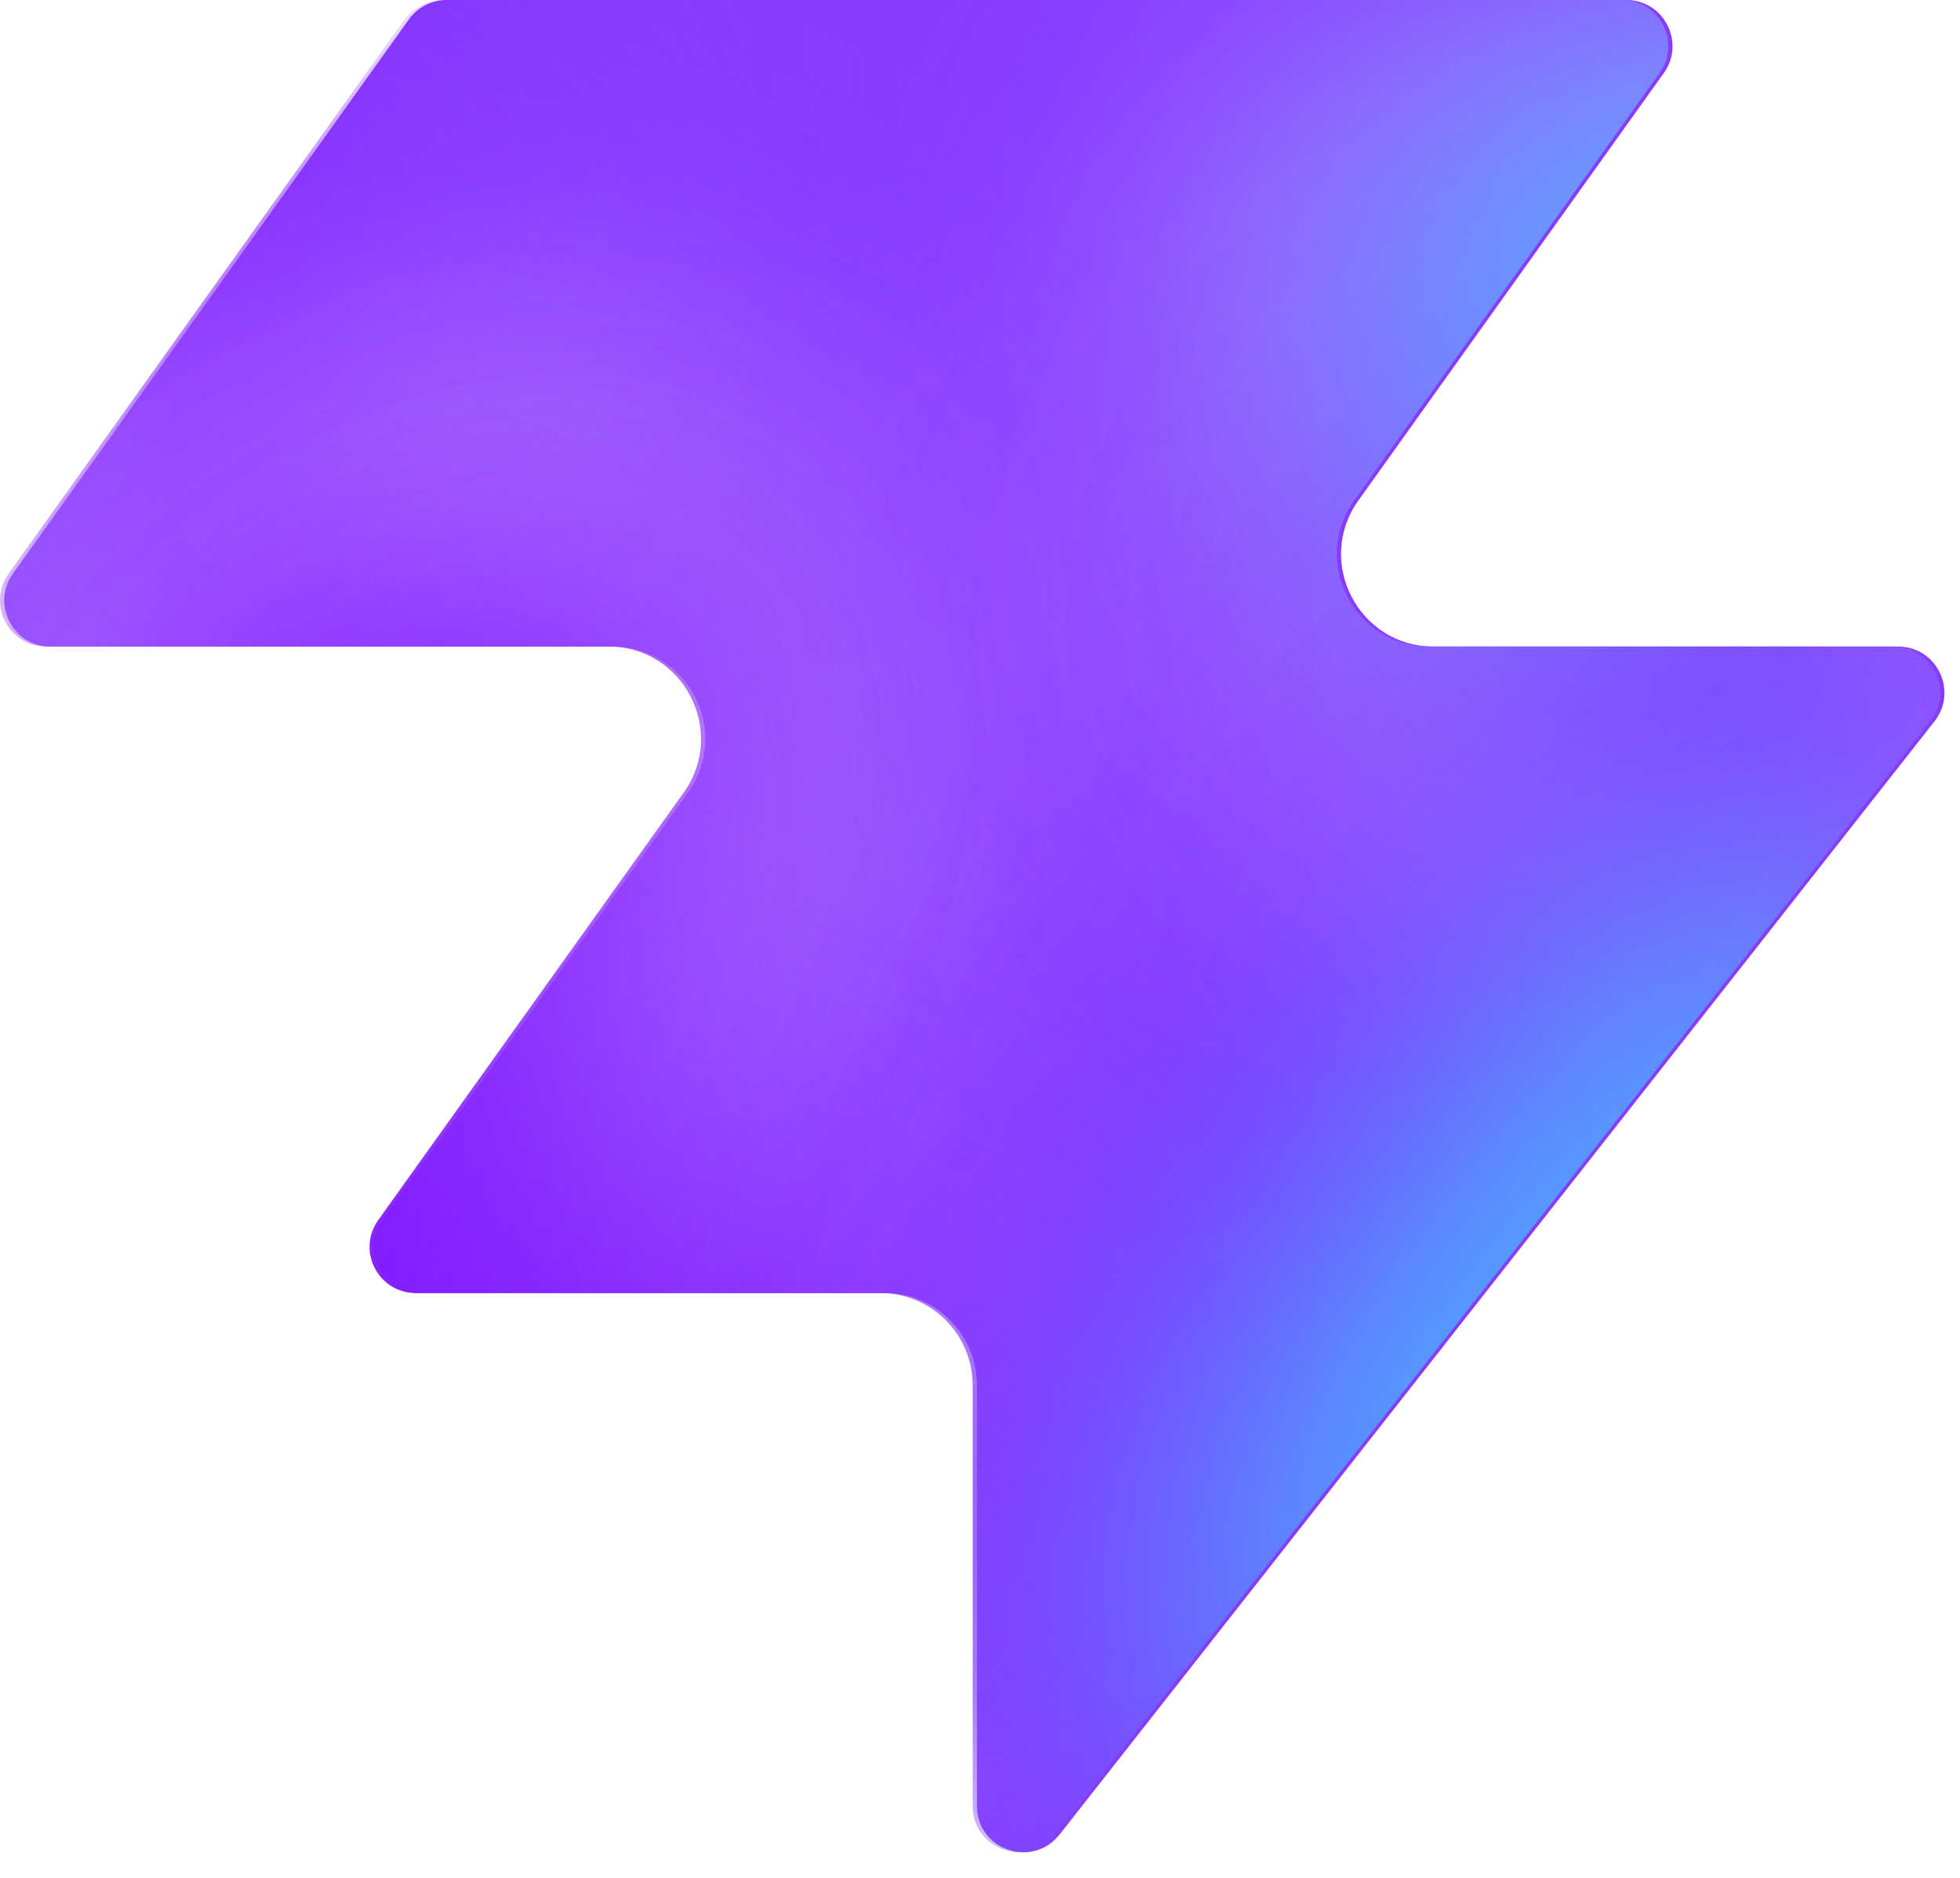
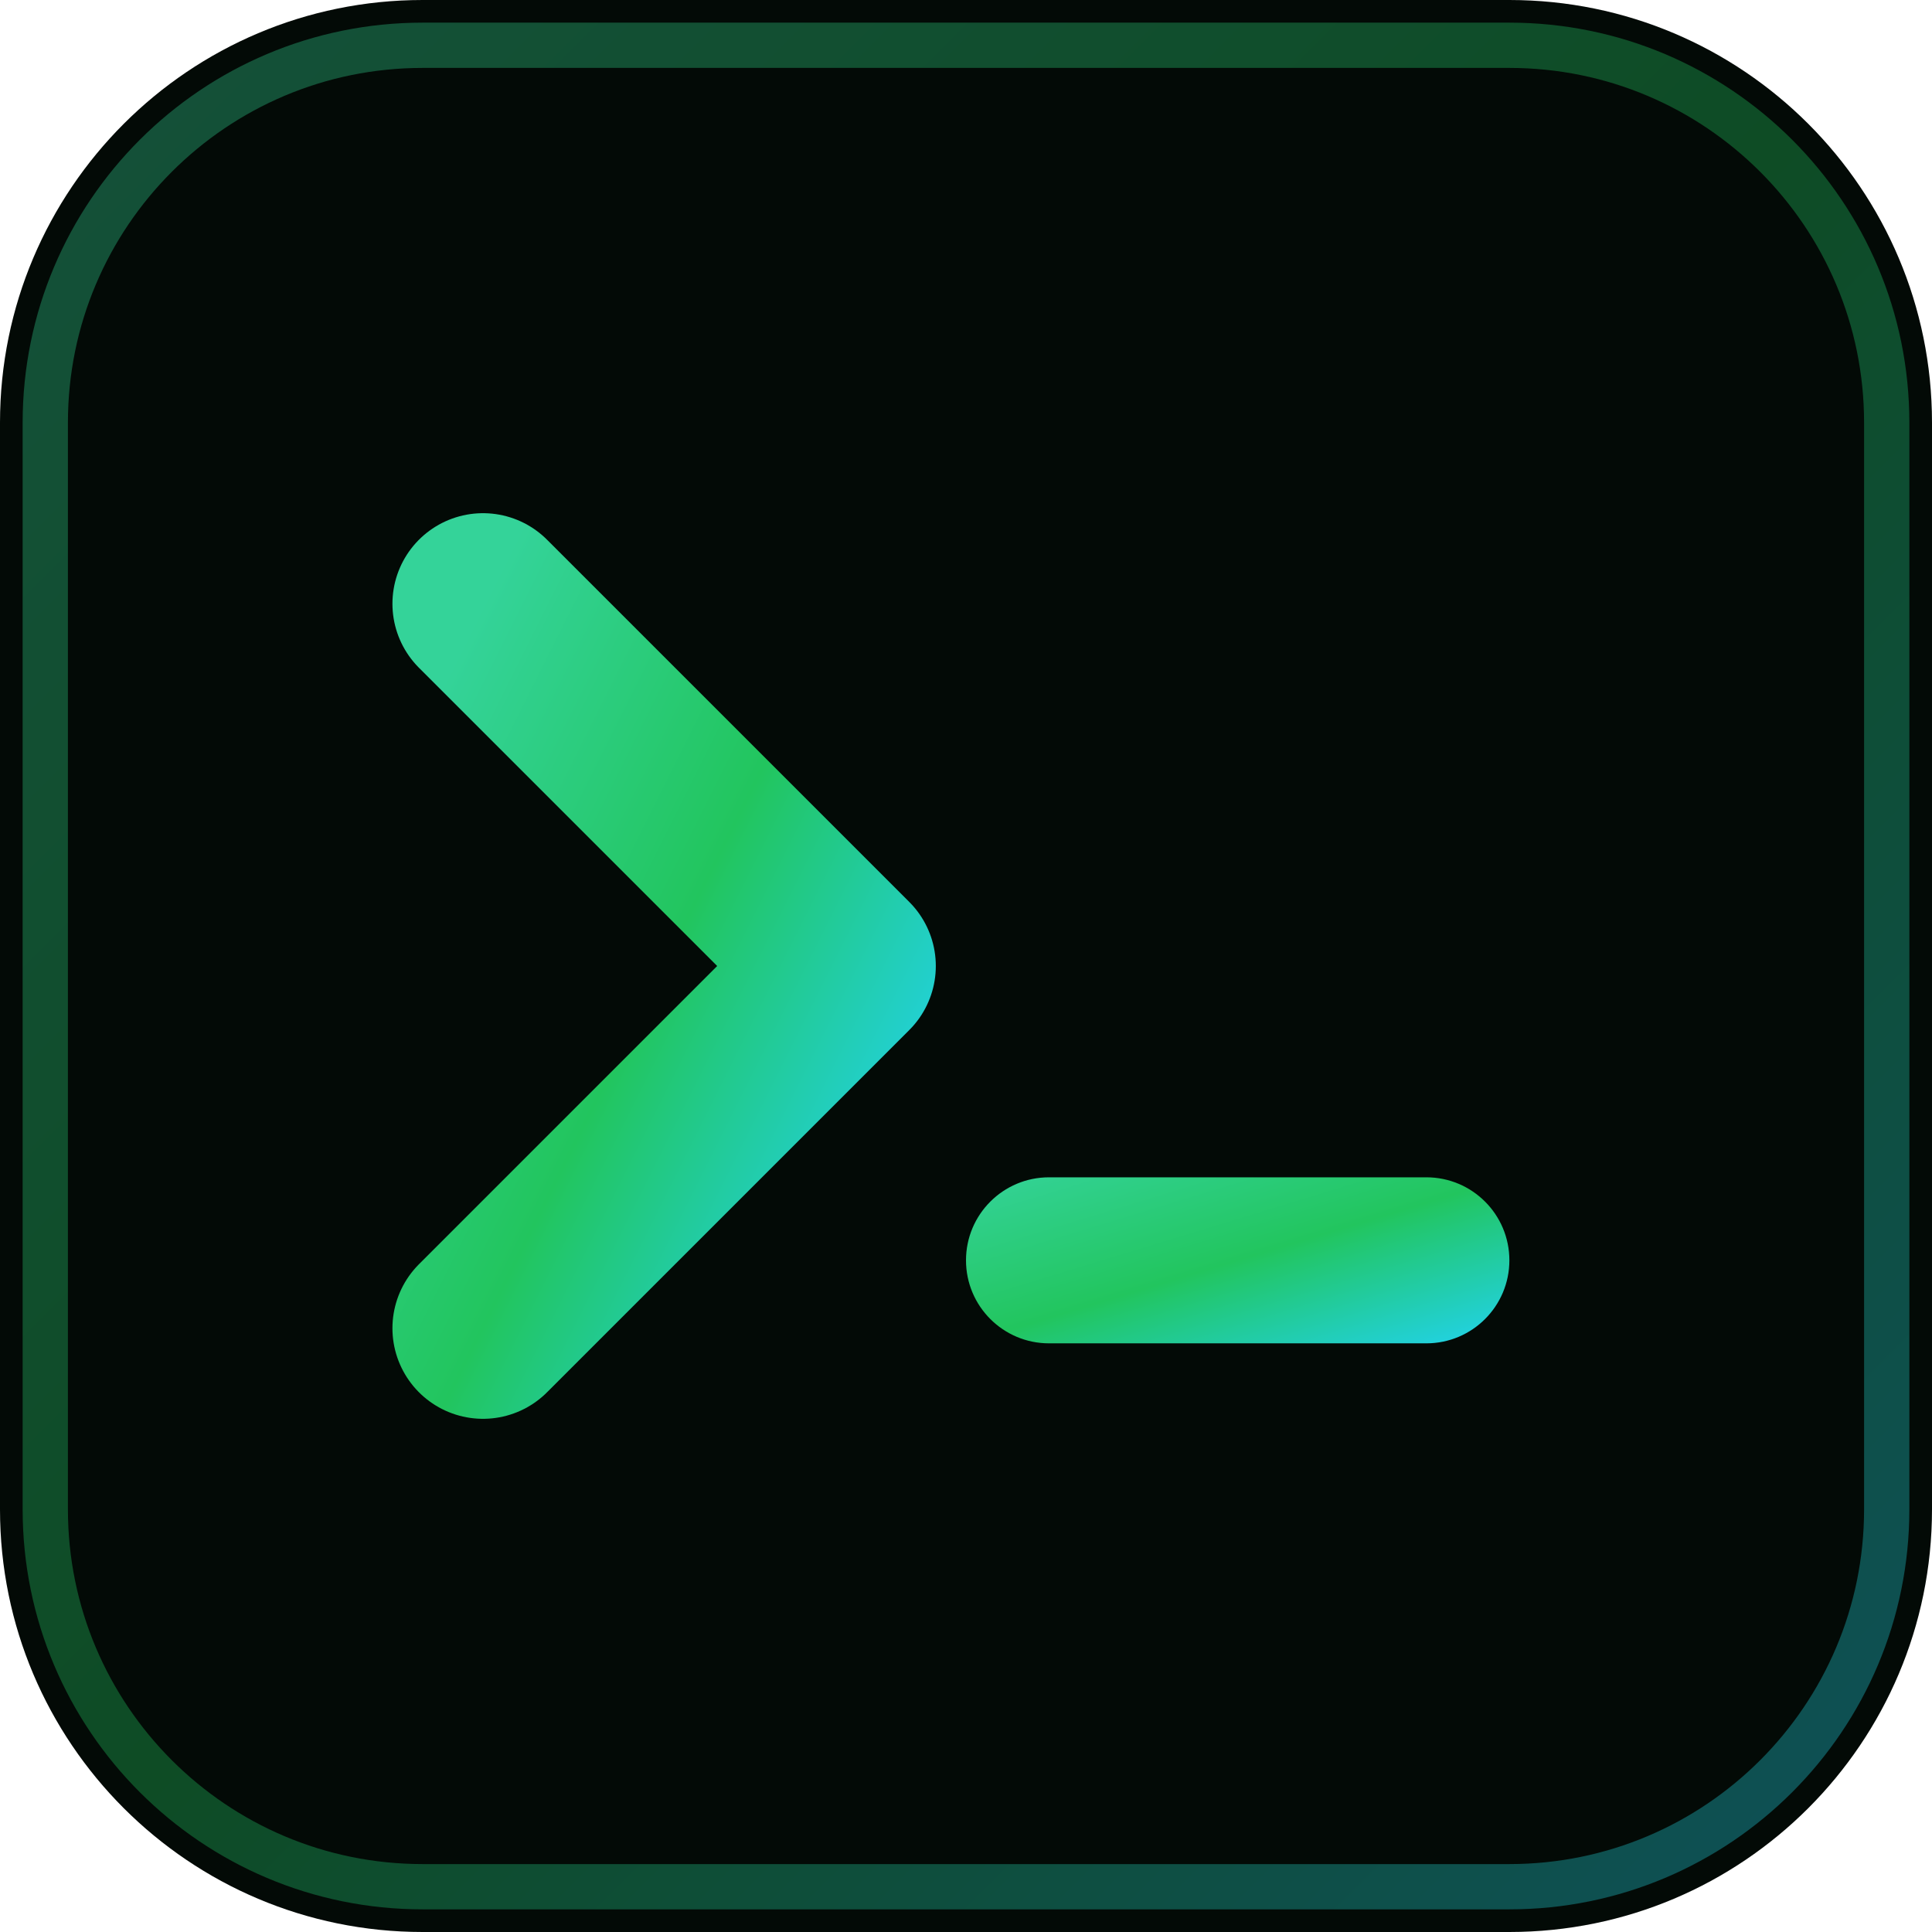
- <svg xmlns="http://www.w3.org/2000/svg" width="48" height="46" fill="none" viewBox="0 0 48 46">
-   <path fill="#863bff" d="M25.946 44.938c-.664.845-2.021.375-2.021-.698V33.937a2.26 2.26 0 0 0-2.262-2.262H10.287c-.92 0-1.456-1.04-.92-1.788l7.48-10.471c1.07-1.497 0-3.578-1.842-3.578H1.237c-.92 0-1.456-1.04-.92-1.788L10.013.474c.214-.297.556-.474.92-.474h28.894c.92 0 1.456 1.04.92 1.788l-7.48 10.471c-1.07 1.498 0 3.579 1.842 3.579h11.377c.943 0 1.473 1.088.89 1.83L25.947 44.94z" style="fill:#863bff;fill:color(display-p3 .525 .23 1);fill-opacity:1" />
-   <mask id="a" width="48" height="46" x="0" y="0" maskUnits="userSpaceOnUse" style="mask-type:alpha">
-     <path fill="#000" d="M25.842 44.938c-.664.844-2.021.375-2.021-.698V33.937a2.26 2.26 0 0 0-2.262-2.262H10.183c-.92 0-1.456-1.04-.92-1.788l7.48-10.471c1.07-1.498 0-3.579-1.842-3.579H1.133c-.92 0-1.456-1.04-.92-1.787L9.91.473c.214-.297.556-.474.92-.474h28.894c.92 0 1.456 1.04.92 1.788l-7.48 10.471c-1.07 1.498 0 3.578 1.842 3.578h11.377c.943 0 1.473 1.088.89 1.832L25.843 44.94z" style="fill:#000;fill-opacity:1" />
-   </mask>
-   <g mask="url(#a)">
-     <g filter="url(#b)">
-       <ellipse cx="5.508" cy="14.704" fill="#ede6ff" rx="5.508" ry="14.704" style="fill:#ede6ff;fill:color(display-p3 .927 .903 1);fill-opacity:1" transform="matrix(.00324 1 1 -.00324 -4.47 31.516)" />
-     </g>
-     <g filter="url(#c)">
-       <ellipse cx="10.399" cy="29.851" fill="#ede6ff" rx="10.399" ry="29.851" style="fill:#ede6ff;fill:color(display-p3 .927 .903 1);fill-opacity:1" transform="matrix(.00324 1 1 -.00324 -39.328 7.883)" />
-     </g>
-     <g filter="url(#d)">
-       <ellipse cx="5.508" cy="30.487" fill="#7e14ff" rx="5.508" ry="30.487" style="fill:#7e14ff;fill:color(display-p3 .492 .077 1);fill-opacity:1" transform="rotate(89.814 -25.913 -14.639)scale(1 -1)" />
-     </g>
-     <g filter="url(#e)">
-       <ellipse cx="5.508" cy="30.599" fill="#7e14ff" rx="5.508" ry="30.599" style="fill:#7e14ff;fill:color(display-p3 .492 .077 1);fill-opacity:1" transform="rotate(89.814 -32.644 -3.334)scale(1 -1)" />
-     </g>
-     <g filter="url(#f)">
-       <ellipse cx="5.508" cy="30.599" fill="#7e14ff" rx="5.508" ry="30.599" style="fill:#7e14ff;fill:color(display-p3 .492 .077 1);fill-opacity:1" transform="matrix(.00324 1 1 -.00324 -34.34 30.47)" />
-     </g>
-     <g filter="url(#g)">
-       <ellipse cx="14.072" cy="22.078" fill="#ede6ff" rx="14.072" ry="22.078" style="fill:#ede6ff;fill:color(display-p3 .927 .903 1);fill-opacity:1" transform="rotate(93.35 24.506 48.493)scale(-1 1)" />
-     </g>
-     <g filter="url(#h)">
-       <ellipse cx="3.47" cy="21.501" fill="#7e14ff" rx="3.47" ry="21.501" style="fill:#7e14ff;fill:color(display-p3 .492 .077 1);fill-opacity:1" transform="rotate(89.009 28.708 47.59)scale(-1 1)" />
-     </g>
-     <g filter="url(#i)">
-       <ellipse cx="3.47" cy="21.501" fill="#7e14ff" rx="3.47" ry="21.501" style="fill:#7e14ff;fill:color(display-p3 .492 .077 1);fill-opacity:1" transform="rotate(89.009 28.708 47.59)scale(-1 1)" />
-     </g>
-     <g filter="url(#j)">
-       <ellipse cx=".387" cy="8.972" fill="#7e14ff" rx="4.407" ry="29.108" style="fill:#7e14ff;fill:color(display-p3 .492 .077 1);fill-opacity:1" transform="rotate(39.51 .387 8.972)" />
-     </g>
-     <g filter="url(#k)">
-       <ellipse cx="47.523" cy="-6.092" fill="#7e14ff" rx="4.407" ry="29.108" style="fill:#7e14ff;fill:color(display-p3 .492 .077 1);fill-opacity:1" transform="rotate(37.892 47.523 -6.092)" />
-     </g>
-     <g filter="url(#l)">
-       <ellipse cx="41.412" cy="6.333" fill="#47bfff" rx="5.971" ry="9.665" style="fill:#47bfff;fill:color(display-p3 .28 .748 1);fill-opacity:1" transform="rotate(37.892 41.412 6.333)" />
-     </g>
-     <g filter="url(#m)">
-       <ellipse cx="-1.879" cy="38.332" fill="#7e14ff" rx="4.407" ry="29.108" style="fill:#7e14ff;fill:color(display-p3 .492 .077 1);fill-opacity:1" transform="rotate(37.892 -1.88 38.332)" />
-     </g>
-     <g filter="url(#n)">
-       <ellipse cx="-1.879" cy="38.332" fill="#7e14ff" rx="4.407" ry="29.108" style="fill:#7e14ff;fill:color(display-p3 .492 .077 1);fill-opacity:1" transform="rotate(37.892 -1.88 38.332)" />
-     </g>
-     <g filter="url(#o)">
-       <ellipse cx="35.651" cy="29.907" fill="#7e14ff" rx="4.407" ry="29.108" style="fill:#7e14ff;fill:color(display-p3 .492 .077 1);fill-opacity:1" transform="rotate(37.892 35.651 29.907)" />
-     </g>
-     <g filter="url(#p)">
-       <ellipse cx="38.418" cy="32.4" fill="#47bfff" rx="5.971" ry="15.297" style="fill:#47bfff;fill:color(display-p3 .28 .748 1);fill-opacity:1" transform="rotate(37.892 38.418 32.4)" />
-     </g>
-   </g>
+ <svg xmlns="http://www.w3.org/2000/svg" width="64" height="64" viewBox="0 0 64 64">
  <defs>
-     <filter id="b" width="60.045" height="41.654" x="-19.77" y="16.149" color-interpolation-filters="sRGB" filterUnits="userSpaceOnUse">
-       <feFlood flood-opacity="0" result="BackgroundImageFix" />
-       <feBlend in="SourceGraphic" in2="BackgroundImageFix" result="shape" />
-       <feGaussianBlur result="effect1_foregroundBlur_2002_17158" stdDeviation="7.659" />
-     </filter>
-     <filter id="c" width="90.34" height="51.437" x="-54.613" y="-7.533" color-interpolation-filters="sRGB" filterUnits="userSpaceOnUse">
-       <feFlood flood-opacity="0" result="BackgroundImageFix" />
-       <feBlend in="SourceGraphic" in2="BackgroundImageFix" result="shape" />
-       <feGaussianBlur result="effect1_foregroundBlur_2002_17158" stdDeviation="7.659" />
-     </filter>
-     <filter id="d" width="79.355" height="29.4" x="-49.64" y="2.03" color-interpolation-filters="sRGB" filterUnits="userSpaceOnUse">
-       <feFlood flood-opacity="0" result="BackgroundImageFix" />
-       <feBlend in="SourceGraphic" in2="BackgroundImageFix" result="shape" />
-       <feGaussianBlur result="effect1_foregroundBlur_2002_17158" stdDeviation="4.596" />
-     </filter>
-     <filter id="e" width="79.579" height="29.4" x="-45.045" y="20.029" color-interpolation-filters="sRGB" filterUnits="userSpaceOnUse">
-       <feFlood flood-opacity="0" result="BackgroundImageFix" />
-       <feBlend in="SourceGraphic" in2="BackgroundImageFix" result="shape" />
-       <feGaussianBlur result="effect1_foregroundBlur_2002_17158" stdDeviation="4.596" />
-     </filter>
-     <filter id="f" width="79.579" height="29.4" x="-43.513" y="21.178" color-interpolation-filters="sRGB" filterUnits="userSpaceOnUse">
-       <feFlood flood-opacity="0" result="BackgroundImageFix" />
-       <feBlend in="SourceGraphic" in2="BackgroundImageFix" result="shape" />
-       <feGaussianBlur result="effect1_foregroundBlur_2002_17158" stdDeviation="4.596" />
-     </filter>
-     <filter id="g" width="74.749" height="58.852" x="15.756" y="-17.901" color-interpolation-filters="sRGB" filterUnits="userSpaceOnUse">
-       <feFlood flood-opacity="0" result="BackgroundImageFix" />
-       <feBlend in="SourceGraphic" in2="BackgroundImageFix" result="shape" />
-       <feGaussianBlur result="effect1_foregroundBlur_2002_17158" stdDeviation="7.659" />
-     </filter>
-     <filter id="h" width="61.377" height="25.362" x="23.548" y="2.284" color-interpolation-filters="sRGB" filterUnits="userSpaceOnUse">
-       <feFlood flood-opacity="0" result="BackgroundImageFix" />
-       <feBlend in="SourceGraphic" in2="BackgroundImageFix" result="shape" />
-       <feGaussianBlur result="effect1_foregroundBlur_2002_17158" stdDeviation="4.596" />
-     </filter>
-     <filter id="i" width="61.377" height="25.362" x="23.548" y="2.284" color-interpolation-filters="sRGB" filterUnits="userSpaceOnUse">
-       <feFlood flood-opacity="0" result="BackgroundImageFix" />
-       <feBlend in="SourceGraphic" in2="BackgroundImageFix" result="shape" />
-       <feGaussianBlur result="effect1_foregroundBlur_2002_17158" stdDeviation="4.596" />
-     </filter>
-     <filter id="j" width="56.045" height="63.649" x="-27.636" y="-22.853" color-interpolation-filters="sRGB" filterUnits="userSpaceOnUse">
-       <feFlood flood-opacity="0" result="BackgroundImageFix" />
-       <feBlend in="SourceGraphic" in2="BackgroundImageFix" result="shape" />
-       <feGaussianBlur result="effect1_foregroundBlur_2002_17158" stdDeviation="4.596" />
-     </filter>
-     <filter id="k" width="54.814" height="64.646" x="20.116" y="-38.415" color-interpolation-filters="sRGB" filterUnits="userSpaceOnUse">
-       <feFlood flood-opacity="0" result="BackgroundImageFix" />
-       <feBlend in="SourceGraphic" in2="BackgroundImageFix" result="shape" />
-       <feGaussianBlur result="effect1_foregroundBlur_2002_17158" stdDeviation="4.596" />
-     </filter>
-     <filter id="l" width="33.541" height="35.313" x="24.641" y="-11.323" color-interpolation-filters="sRGB" filterUnits="userSpaceOnUse">
-       <feFlood flood-opacity="0" result="BackgroundImageFix" />
-       <feBlend in="SourceGraphic" in2="BackgroundImageFix" result="shape" />
-       <feGaussianBlur result="effect1_foregroundBlur_2002_17158" stdDeviation="4.596" />
-     </filter>
-     <filter id="m" width="54.814" height="64.646" x="-29.286" y="6.009" color-interpolation-filters="sRGB" filterUnits="userSpaceOnUse">
-       <feFlood flood-opacity="0" result="BackgroundImageFix" />
-       <feBlend in="SourceGraphic" in2="BackgroundImageFix" result="shape" />
-       <feGaussianBlur result="effect1_foregroundBlur_2002_17158" stdDeviation="4.596" />
-     </filter>
-     <filter id="n" width="54.814" height="64.646" x="-29.286" y="6.009" color-interpolation-filters="sRGB" filterUnits="userSpaceOnUse">
-       <feFlood flood-opacity="0" result="BackgroundImageFix" />
-       <feBlend in="SourceGraphic" in2="BackgroundImageFix" result="shape" />
-       <feGaussianBlur result="effect1_foregroundBlur_2002_17158" stdDeviation="4.596" />
-     </filter>
-     <filter id="o" width="54.814" height="64.646" x="8.244" y="-2.416" color-interpolation-filters="sRGB" filterUnits="userSpaceOnUse">
-       <feFlood flood-opacity="0" result="BackgroundImageFix" />
-       <feBlend in="SourceGraphic" in2="BackgroundImageFix" result="shape" />
-       <feGaussianBlur result="effect1_foregroundBlur_2002_17158" stdDeviation="4.596" />
-     </filter>
-     <filter id="p" width="39.409" height="43.623" x="18.713" y="10.588" color-interpolation-filters="sRGB" filterUnits="userSpaceOnUse">
-       <feFlood flood-opacity="0" result="BackgroundImageFix" />
-       <feBlend in="SourceGraphic" in2="BackgroundImageFix" result="shape" />
-       <feGaussianBlur result="effect1_foregroundBlur_2002_17158" stdDeviation="4.596" />
-     </filter>
+     <linearGradient id="g" x1="0" y1="0" x2="1" y2="1">
+       <stop offset="0" stop-color="#34d399" />
+       <stop offset="0.5" stop-color="#22c55e" />
+       <stop offset="1" stop-color="#22d3ee" />
+     </linearGradient>
  </defs>
+   <rect width="64" height="64" rx="14" fill="#030a06" />
+   <rect x="1.5" y="1.5" width="61" height="61" rx="12.5" fill="none" stroke="url(#g)" stroke-opacity="0.35" stroke-width="1.5" />
+   <path d="M16 20 L28 32 L16 44" fill="none" stroke="url(#g)" stroke-width="6" stroke-linecap="round" stroke-linejoin="round" />
+   <rect x="32" y="39" width="18" height="5.5" rx="2.75" fill="url(#g)" />
</svg>
